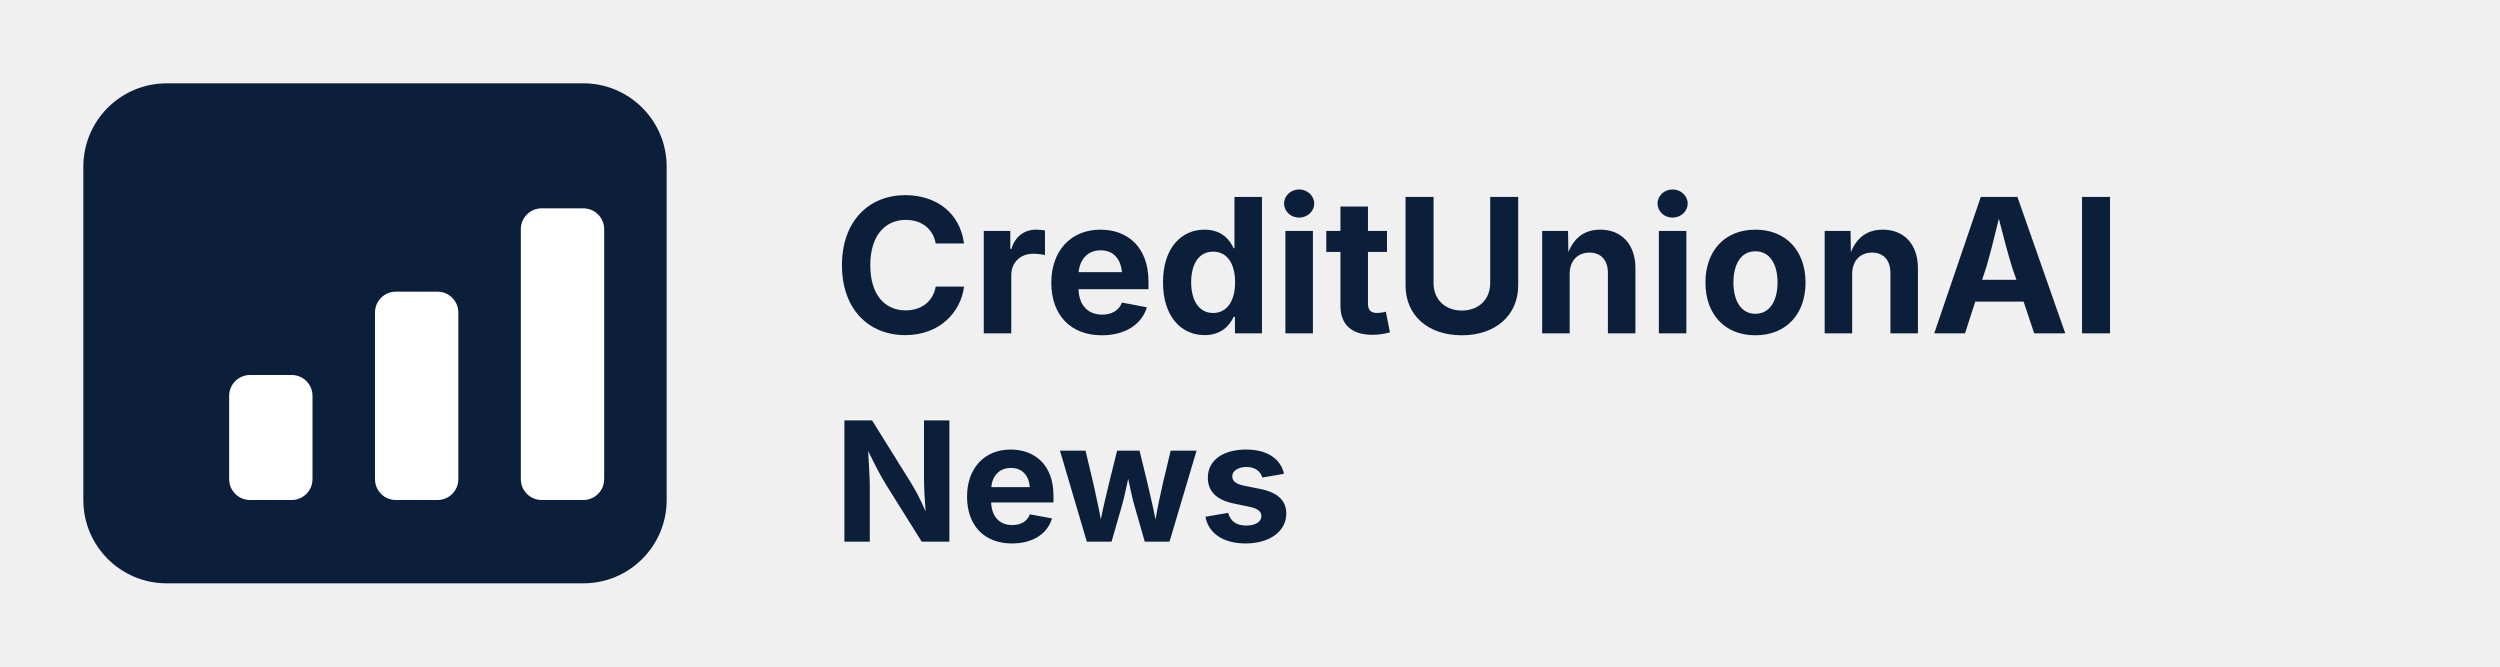
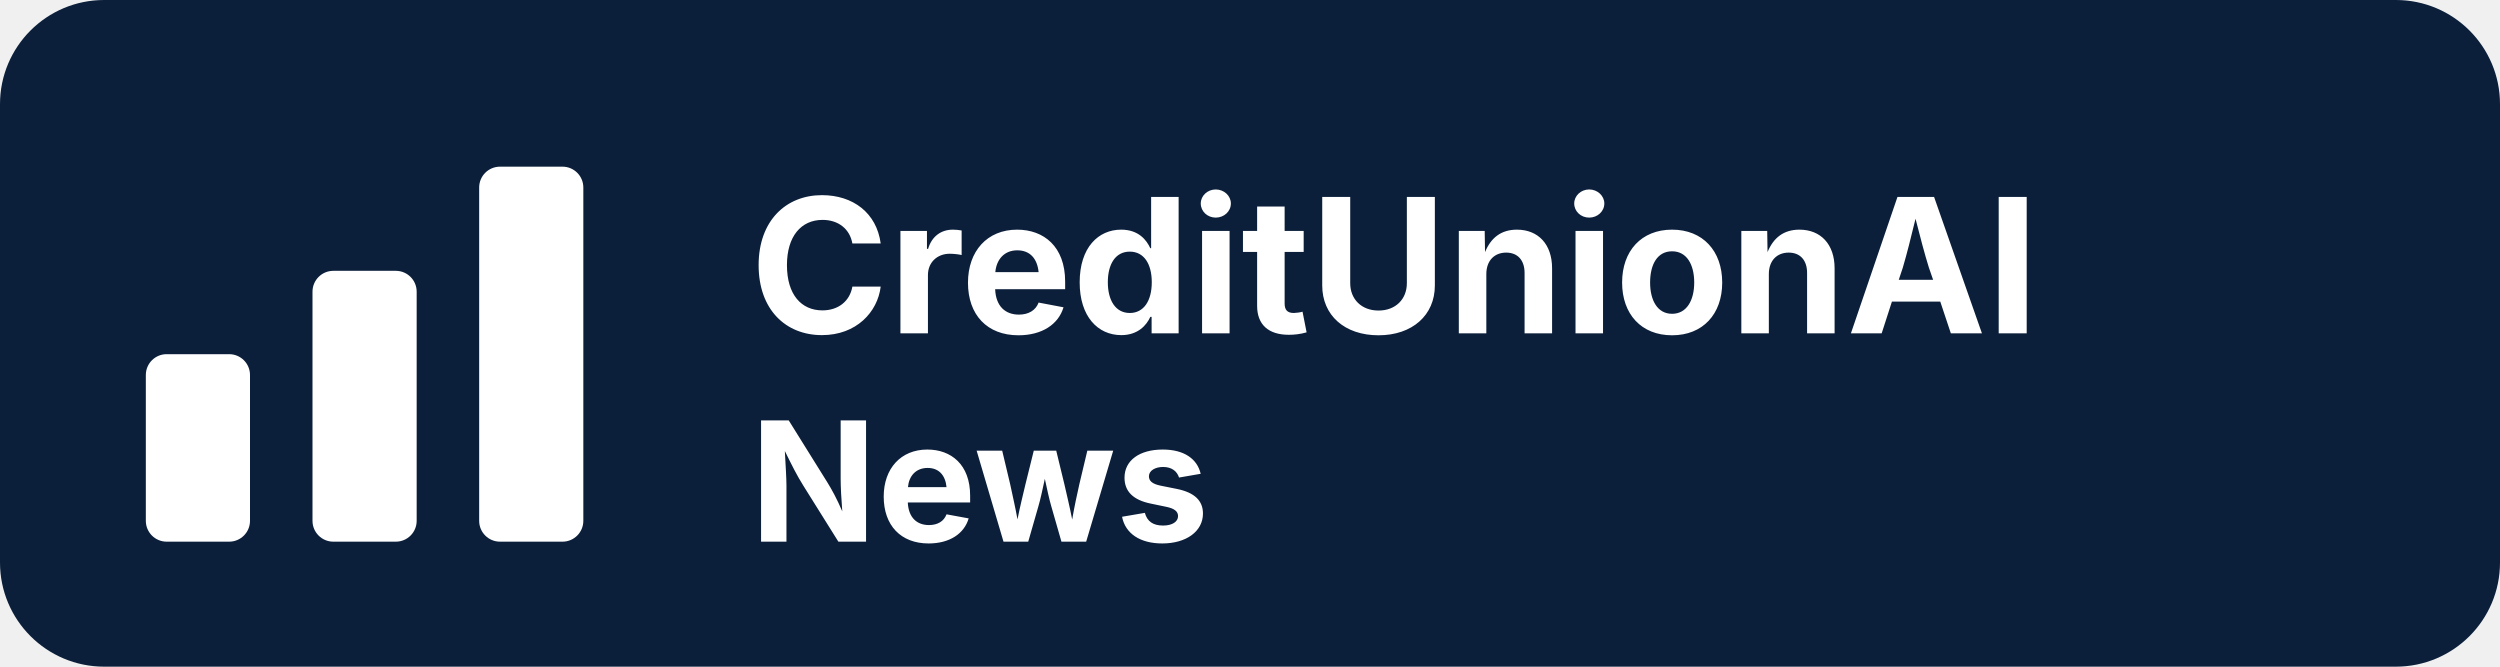
<svg xmlns="http://www.w3.org/2000/svg" width="240" height="64" viewBox="0 0 240 64" role="img" aria-labelledby="title desc">
-   <rect width="240" height="64" fill="none" />
-   <g transform="translate(8 8)">
-     <rect x="0" y="0" width="56" height="48" rx="8" fill="#0b1f3b" />
-     <rect x="14" y="28" width="8" height="12" rx="2" fill="#ffffff" />
-     <rect x="28" y="20" width="8" height="20" rx="2" fill="#ffffff" />
-     <rect x="42" y="12" width="8" height="28" rx="2" fill="#ffffff" />
-     <text x="72" y="24" fill="#0b1f3b" font-family="'Inter', 'Segoe UI', system-ui, -apple-system, sans-serif" font-size="18" font-weight="700">CreditUnionAI</text>
-     <text x="72" y="44" fill="#0b1f3b" font-family="'Inter', 'Segoe UI', system-ui, -apple-system, sans-serif" font-size="16" font-weight="700">News</text>
+   <rect width="240" height="64" fill="#0b1f3b" rx="10" />
+   <g transform="translate(14 10)">
+     <rect x="0" y="24" width="10" height="18" rx="2" fill="#ffffff" />
+     <rect x="16" y="16" width="10" height="26" rx="2" fill="#ffffff" />
+     <rect x="32" y="6" width="10" height="36" rx="2" fill="#ffffff" />
+     <g fill="#ffffff" font-family="'Inter', 'Segoe UI', system-ui, -apple-system, sans-serif" font-weight="700">
+       <text x="58" y="22" font-size="18">CreditUnionAI</text>
+       <text x="58" y="42" font-size="16">News</text>
+     </g>
  </g>
</svg>
